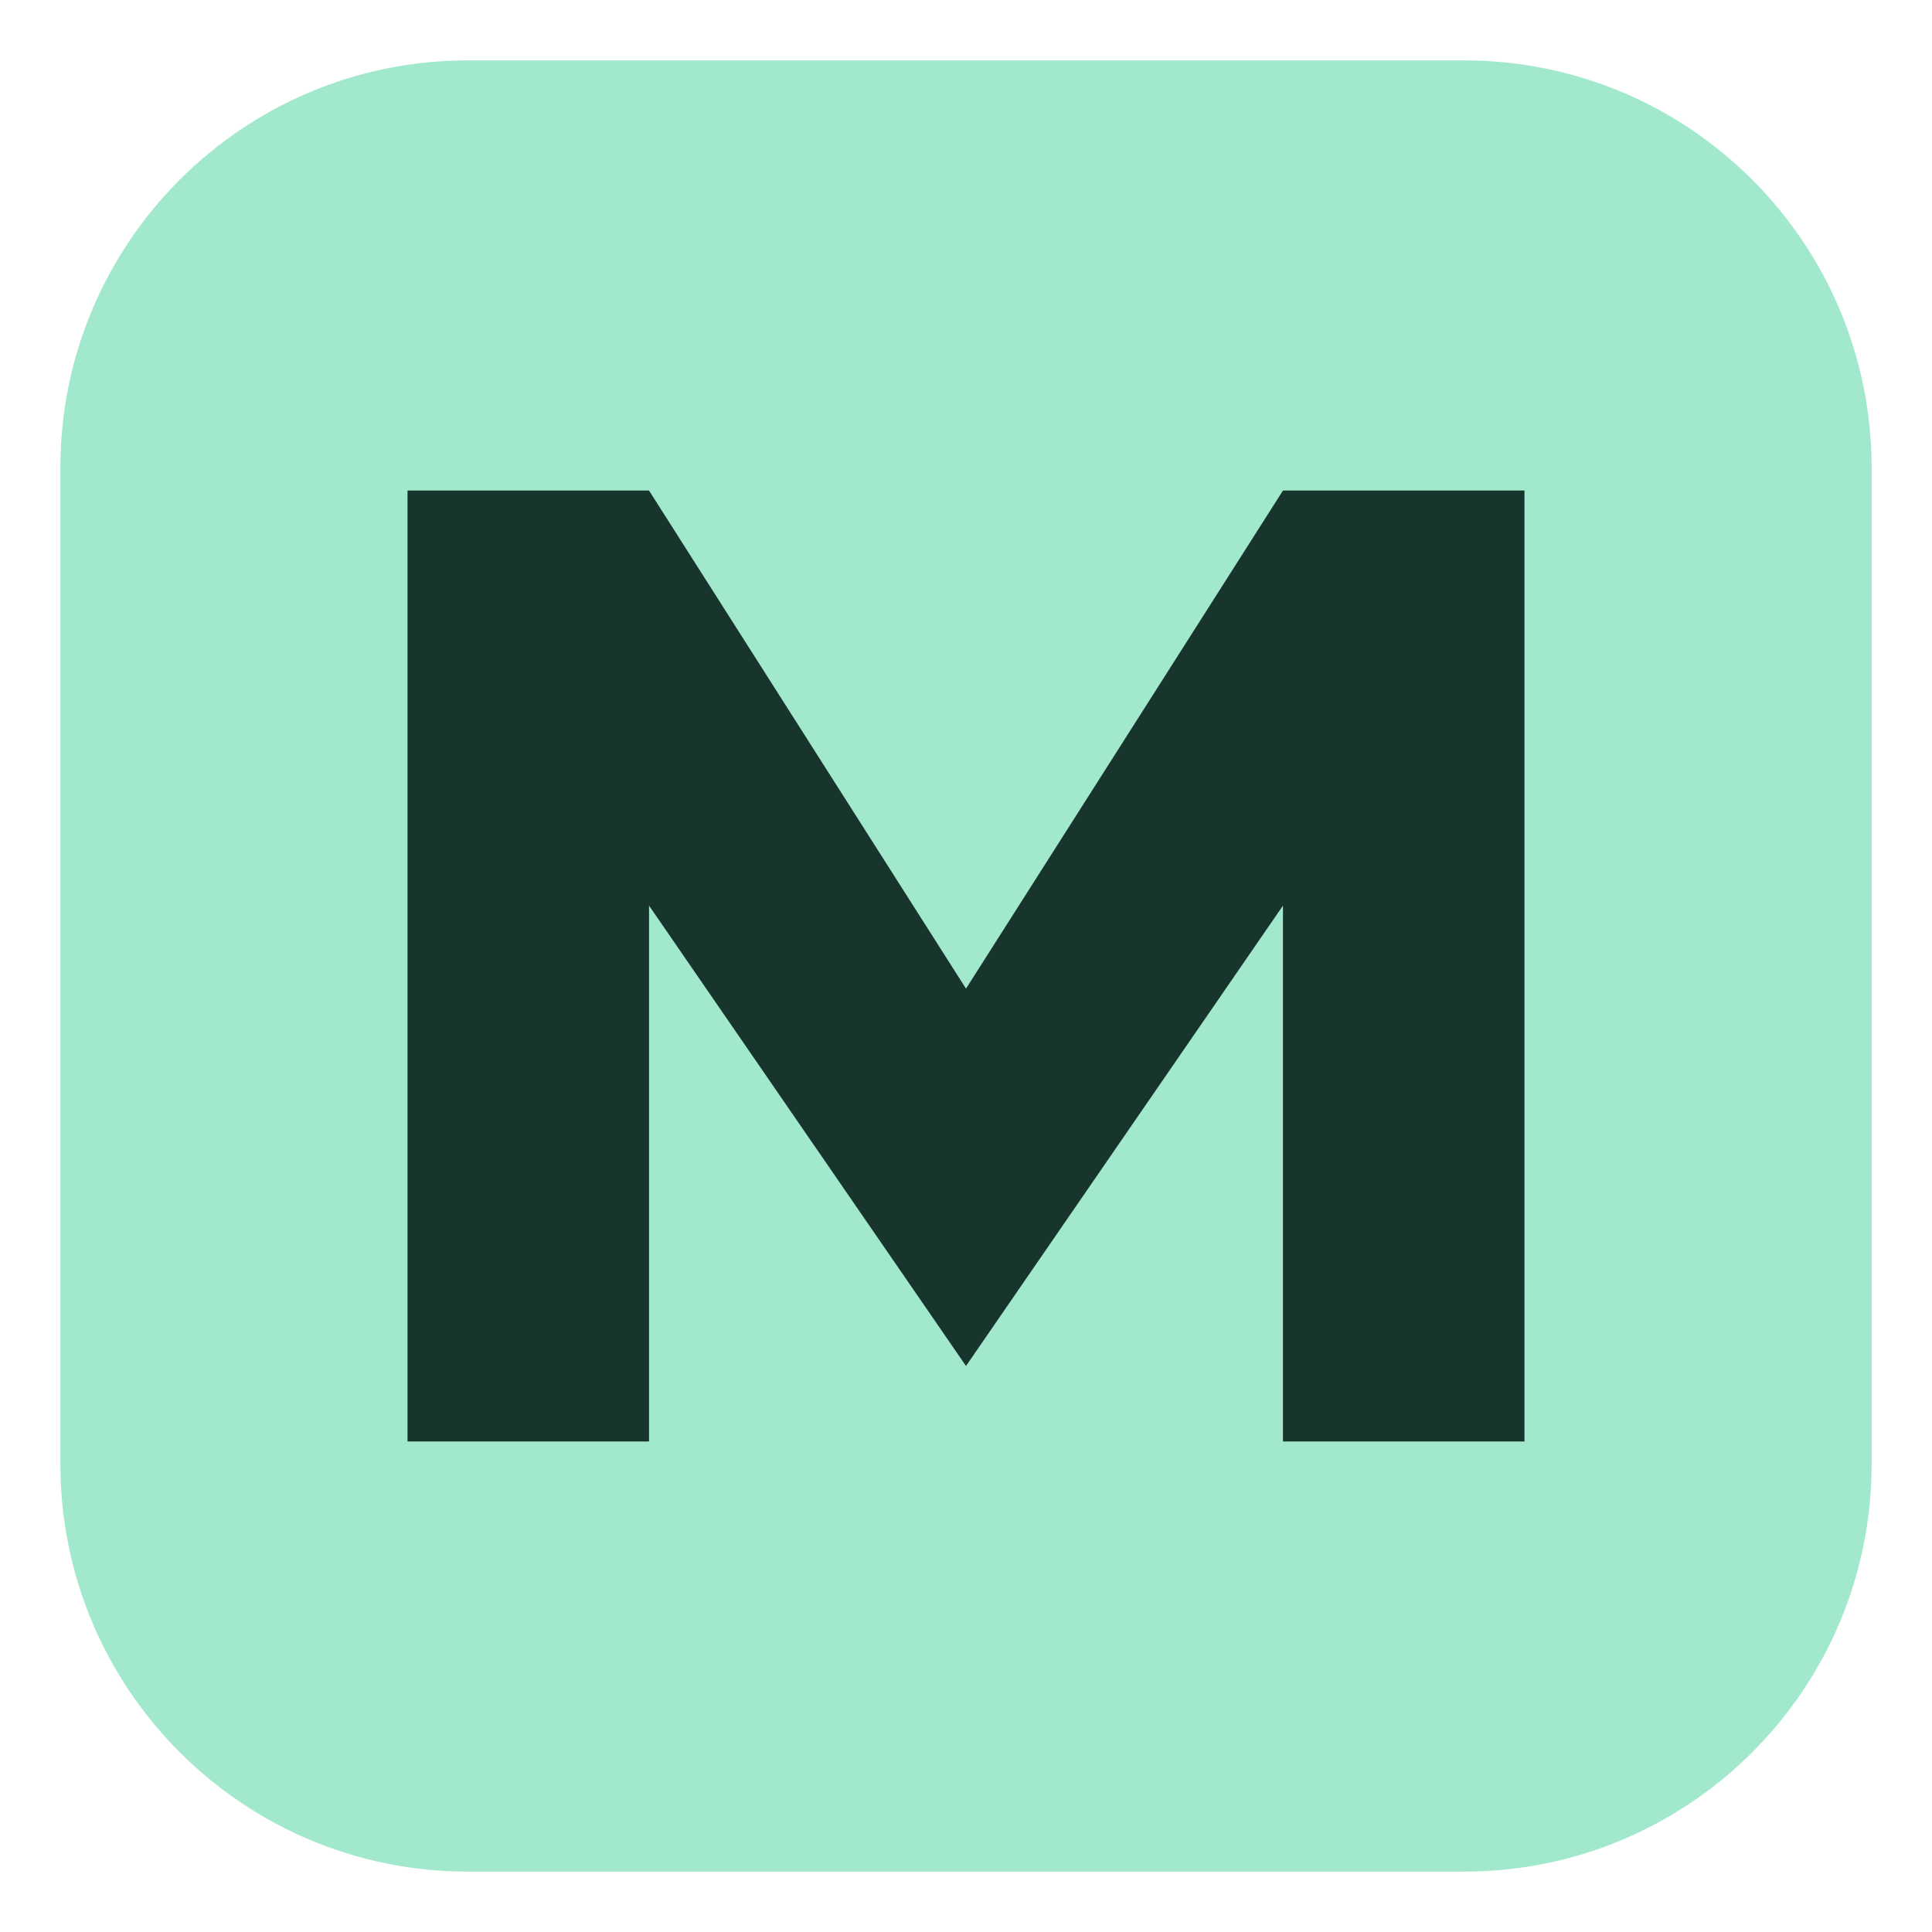
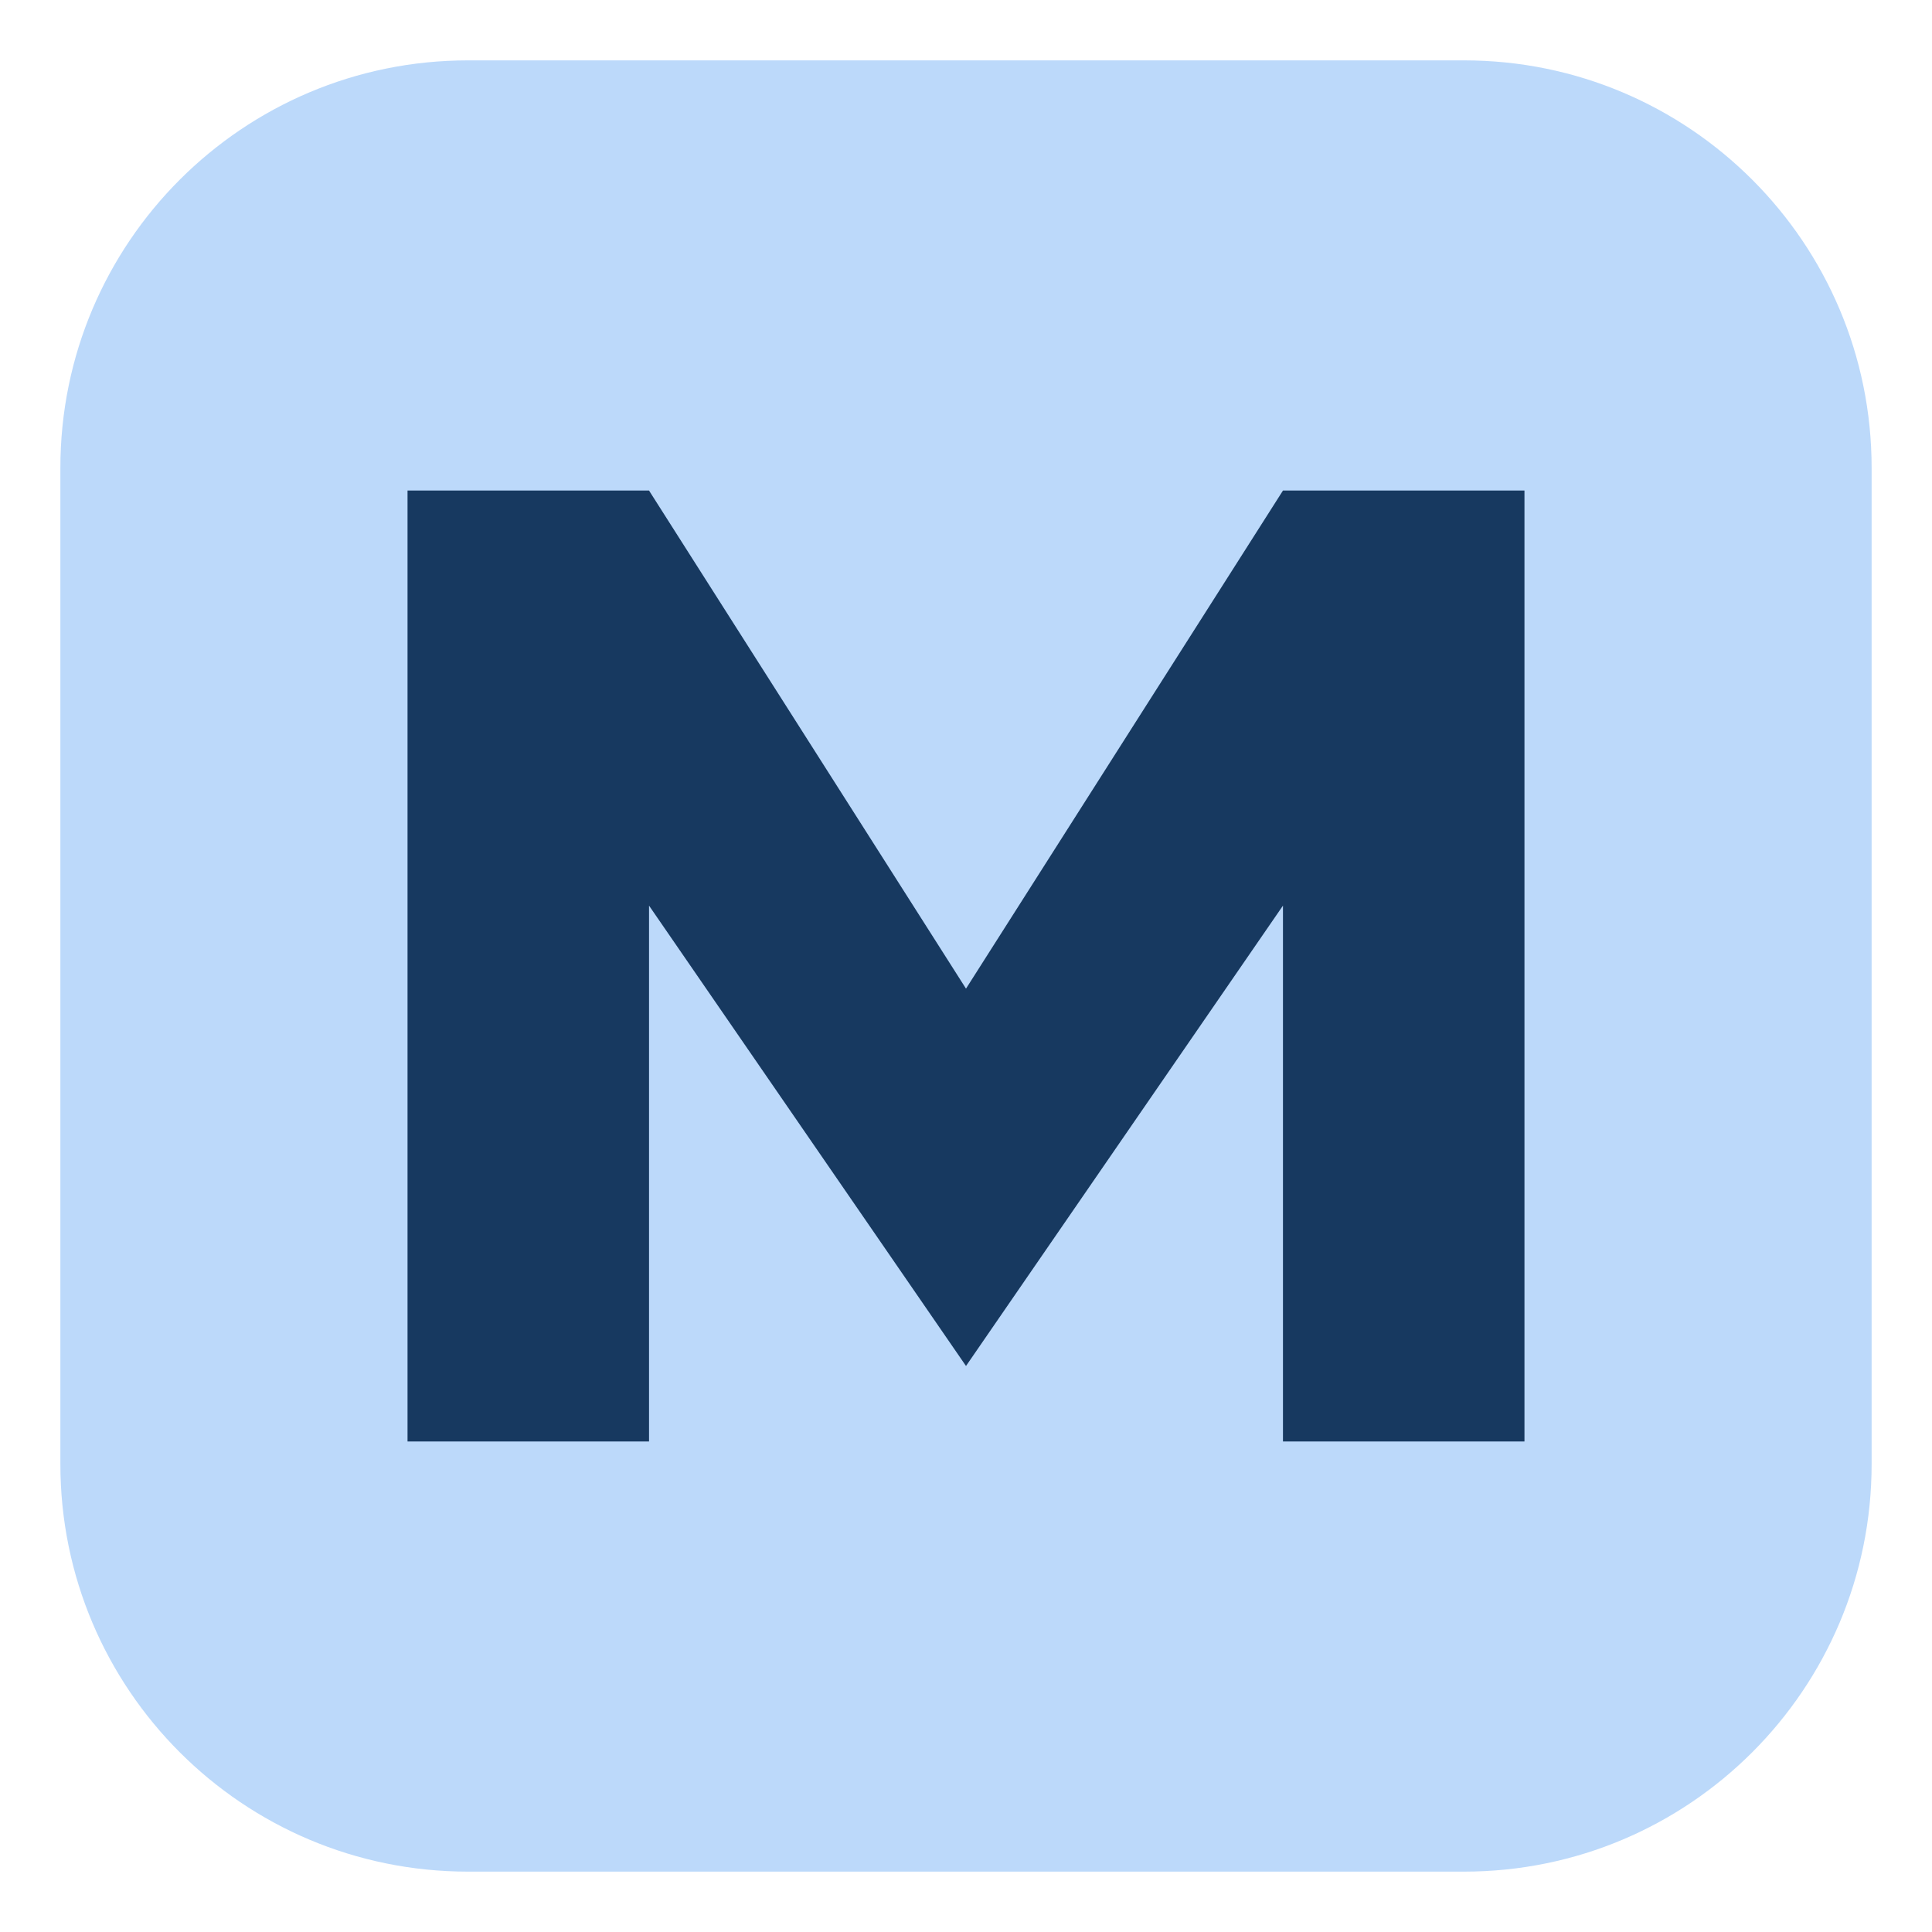
<svg xmlns="http://www.w3.org/2000/svg" viewBox="0 0 256 256">
-   <rect x="8" y="8" width="240" height="240" rx="54" fill="#a2e8cd" />
-   <path d="M54 191V65h32l42 66 42-66h32v126h-32v-71l-42 61-42-61v71z" fill="#18352d" />
+   <rect x="8" y="8" width="240" height="240" rx="54" fill="#bcd9fa" />
+   <path d="M54 191V65h32l42 66 42-66h32v126h-32v-71l-42 61-42-61v71z" fill="#173960" />
</svg>
